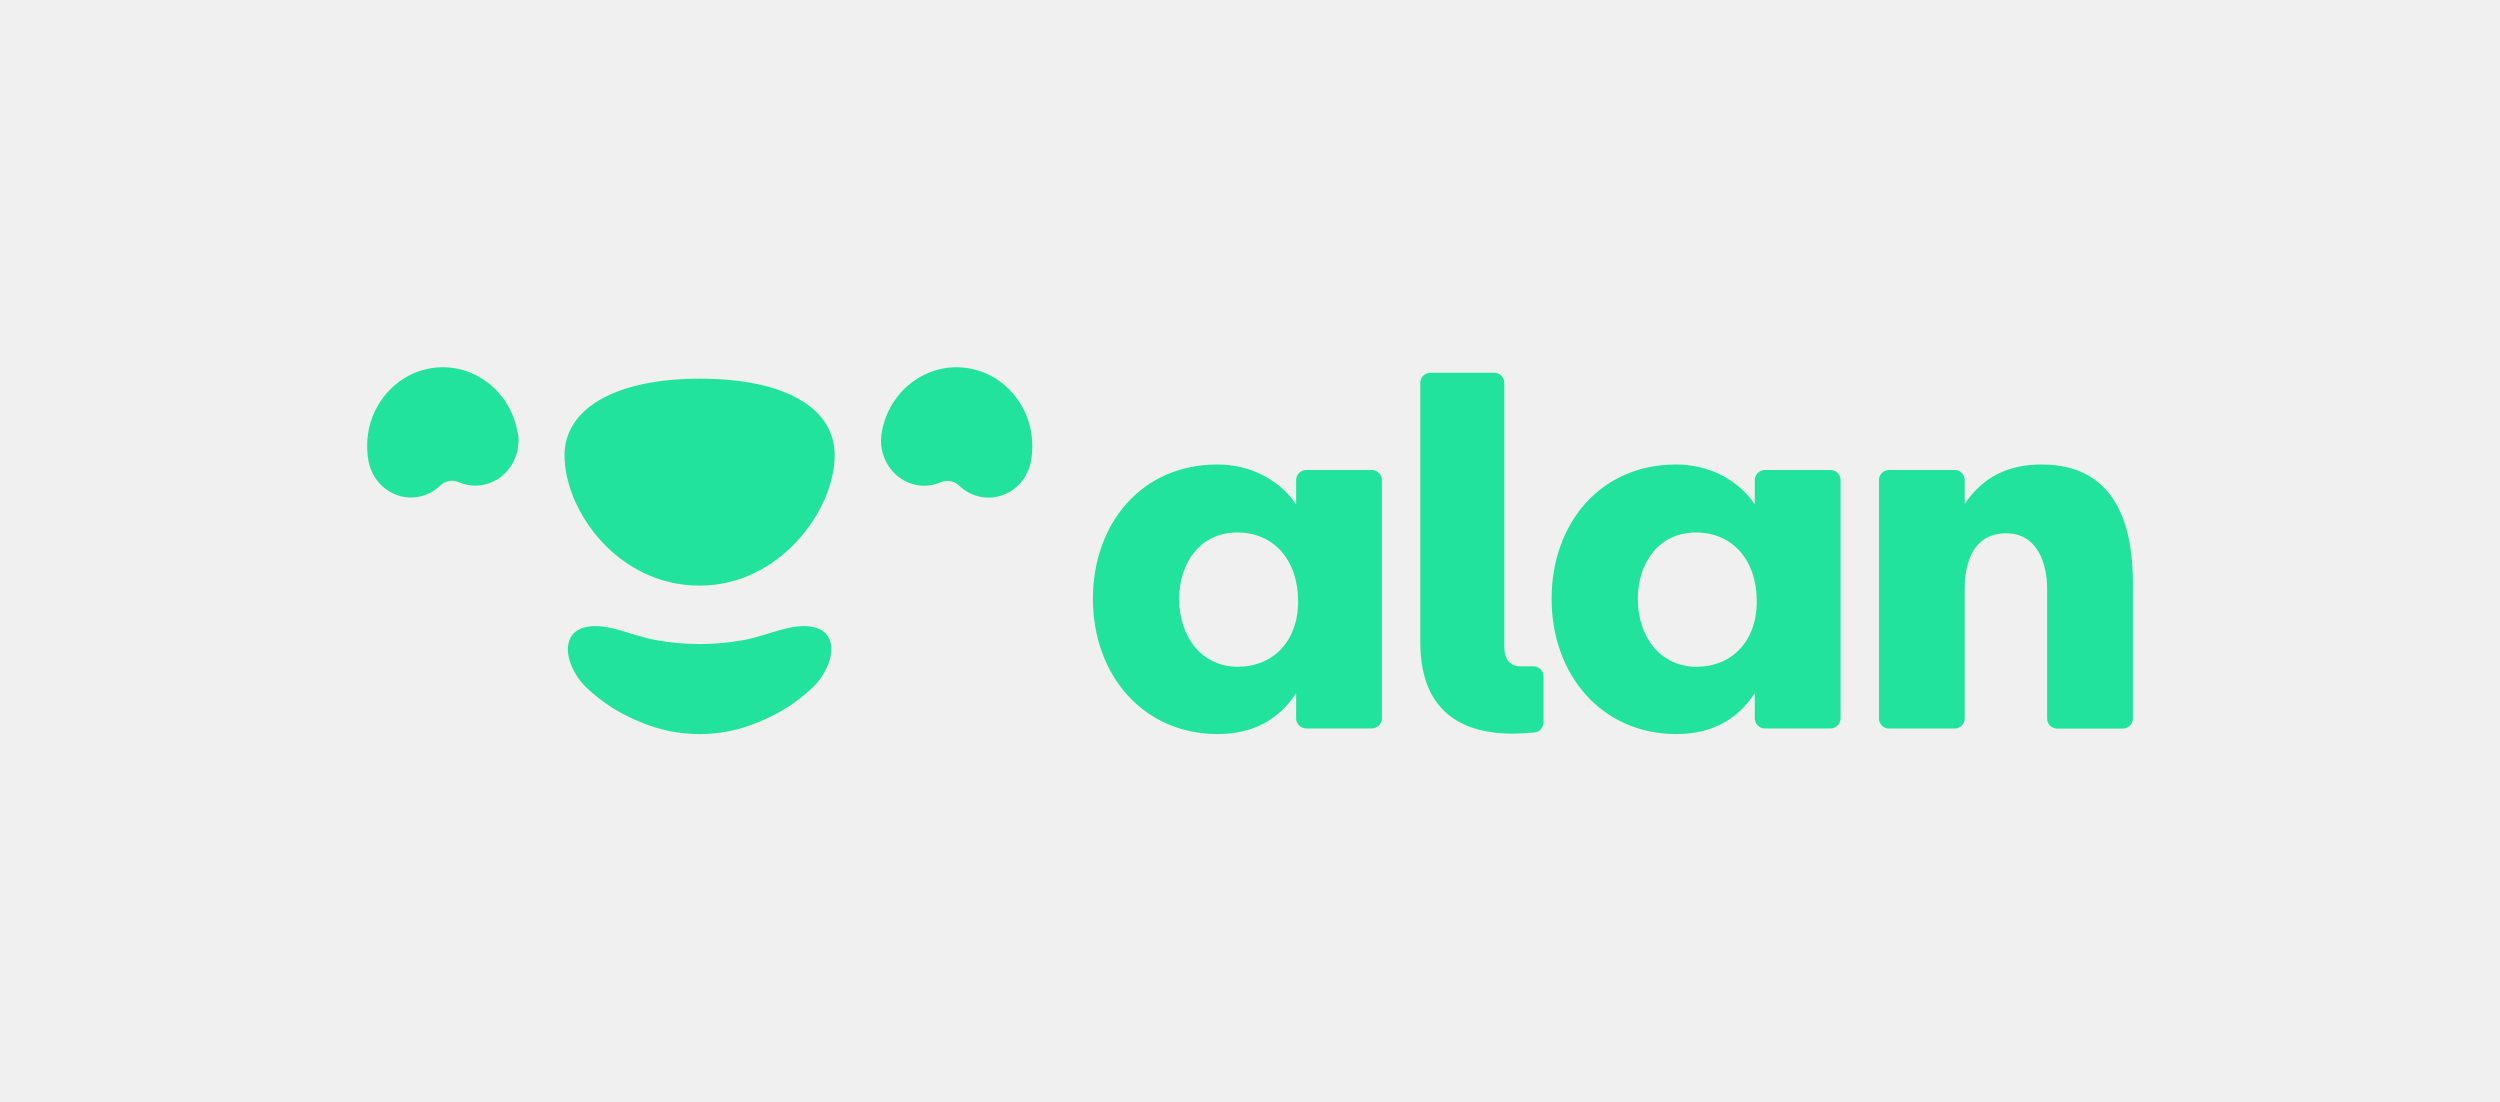
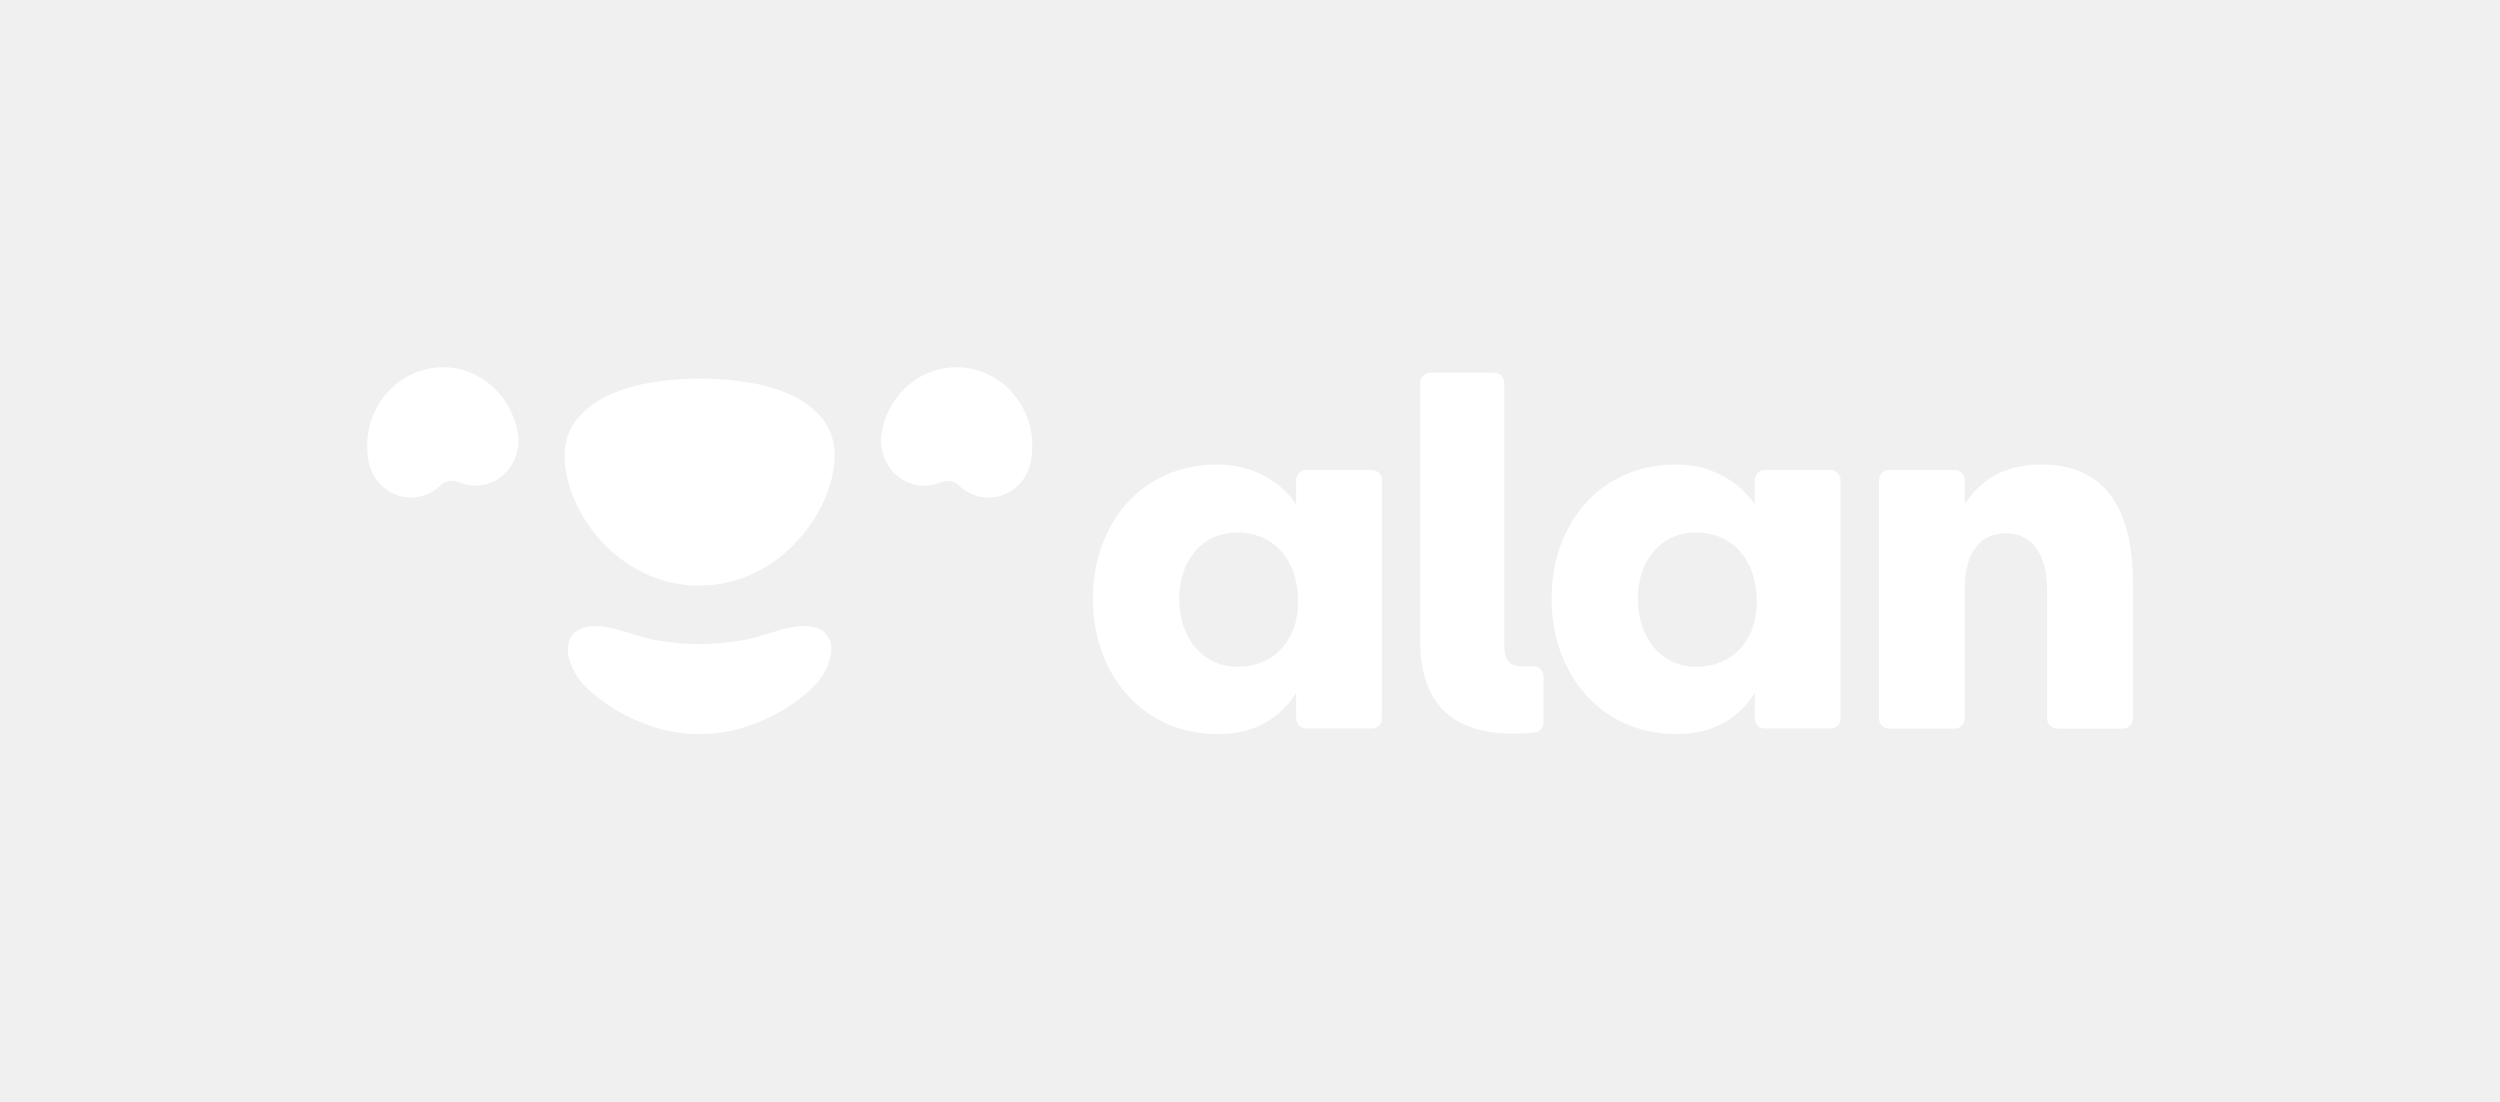
<svg xmlns="http://www.w3.org/2000/svg" viewBox="0 0 990.82 436.36">
  <defs>
-     <style>.cls-1{fill:#22e39e;}.cls-2{fill:none;}</style>
+     <style>.cls-1{fill:white;}.cls-2{fill:none;}</style>
  </defs>
  <g id="Artwork">
    <path class="cls-1" d="M543.69,186.27h-26a4,4,0,0,0-4,4v9.65c-6.34-9.5-17.81-15.83-31.27-15.83-30.07,0-49.27,23.54-49.27,53.22,0,30.28,20,53.63,49.47,53.63,14.45,0,24.54-6.14,31.07-16.23v10a4,4,0,0,0,4,4h26a4,4,0,0,0,4-4V190.28A4,4,0,0,0,543.69,186.27Zm-53,78c-14.44,0-23.35-11.88-23.35-26.92,0-14.44,8.51-26.31,23-26.31s24.14,10.88,24.14,27.3C514.46,254.54,504.17,264.24,490.71,264.24Zm234.78-78h-26a4,4,0,0,0-4,4v9.65c-6.33-9.5-17.8-15.83-31.26-15.83-30.07,0-49.27,23.54-49.27,53.22,0,30.28,20,53.63,49.47,53.63,14.44,0,24.54-6.14,31.06-16.23v10a4,4,0,0,0,4,4h26a4,4,0,0,0,4-4V190.28A4,4,0,0,0,725.49,186.27Zm-53,78c-14.44,0-23.35-11.88-23.35-26.92,0-14.44,8.51-26.31,23-26.31s24.13,10.88,24.13,27.3C696.25,254.54,686,264.24,672.51,264.24Zm-64.77-.18-5.38,0c-4.26-.14-6.14-3.38-6.14-7.76v-2h0V151.72a4,4,0,0,0-4-4H566.9a4,4,0,0,0-4,4v102.8c0,29.43,18.91,36.26,36.64,36.26,2.44,0,4.78-.16,8.52-.47a4,4,0,0,0,3.69-4V268.07A4,4,0,0,0,607.74,264.06Zm201.45-80c-13.05,0-23.15,4.74-30.47,15.63v-9.45a4,4,0,0,0-4-4h-26a4,4,0,0,0-4,4v94.48a4,4,0,0,0,4,4h26a4,4,0,0,0,4-4V233.37c0-11.68,4.15-22,16.42-22,12.47,0,16.23,12.07,16.23,22v51.39a4,4,0,0,0,4,4h26a4,4,0,0,0,4-4V231.39C845.41,209,839.08,184.1,809.19,184.1ZM324.73,249.33c-8.67-3.9-20.32,2.75-30.17,4.36a96,96,0,0,1-34.59,0c-9.84-1.61-21.49-8.25-30.16-4.36-4.4,2-5.75,6.84-4,12.63a25.62,25.62,0,0,0,6.61,10.56,66.86,66.86,0,0,0,21.64,13.74,59.63,59.63,0,0,0,46.36,0,67,67,0,0,0,21.63-13.74A25.64,25.64,0,0,0,328.7,262C330.48,256.17,329.13,251.31,324.73,249.33Zm84.36-73.71c0-.14,0-.29,0-.43,0-.43-.06-.86-.1-1.29v-.1c0-.48-.11-1-.17-1.43l0-.16c-.06-.43-.13-.85-.21-1.28l0-.15c-.09-.43-.18-.86-.28-1.29a.64.64,0,0,0,0-.07c-2.78-11.68-11.89-21.16-24-23.39-16.35-3-32,8.39-34.9,25.45q-.09.59-.15,1.17c-1,9.3,5.1,17.93,14,19.58a16.38,16.38,0,0,0,9.56-1.09,6.65,6.65,0,0,1,7.28,1.32,16.9,16.9,0,0,0,8.67,4.49c9.33,1.72,18.23-4.77,19.88-14.51a34.16,34.16,0,0,0,.44-4.47c0-.18,0-.37,0-.55s0-.24,0-.35,0-.28,0-.41C409.11,176.31,409.1,176,409.09,175.62ZM277.27,150.08c-33,0-53.53,11.64-53.53,30.37,0,21.84,21,51.65,53.53,51.65,32,0,53.53-30.14,53.53-51.65C330.8,161.43,310.79,150.08,277.27,150.08Zm-72.11,21.4c-2.9-17.06-18.55-28.48-34.9-25.45-12.06,2.23-21.17,11.71-23.95,23.39l0,.07c-.1.43-.19.86-.28,1.29l0,.15c-.08.43-.15.85-.21,1.28a.78.78,0,0,0,0,.16c-.07.47-.13.95-.18,1.43v.1c0,.44-.07.87-.1,1.3,0,.14,0,.28,0,.42,0,.35,0,.69,0,1,0,.13,0,.27,0,.41s0,.23,0,.35,0,.37,0,.55a34.16,34.16,0,0,0,.44,4.47c1.66,9.74,10.56,16.23,19.88,14.51a16.9,16.9,0,0,0,8.67-4.49,6.65,6.65,0,0,1,7.28-1.32,16.38,16.38,0,0,0,9.56,1.09c9-1.65,15-10.28,14.05-19.58Q205.25,172.07,205.16,171.48Z" />
  </g>
  <g id="Clearance_Area" data-name="Clearance Area">
    <rect class="cls-2" width="990.82" height="436.36" />
    <rect class="cls-2" x="145.41" y="145.41" width="700" height="145.54" />
  </g>
</svg>
